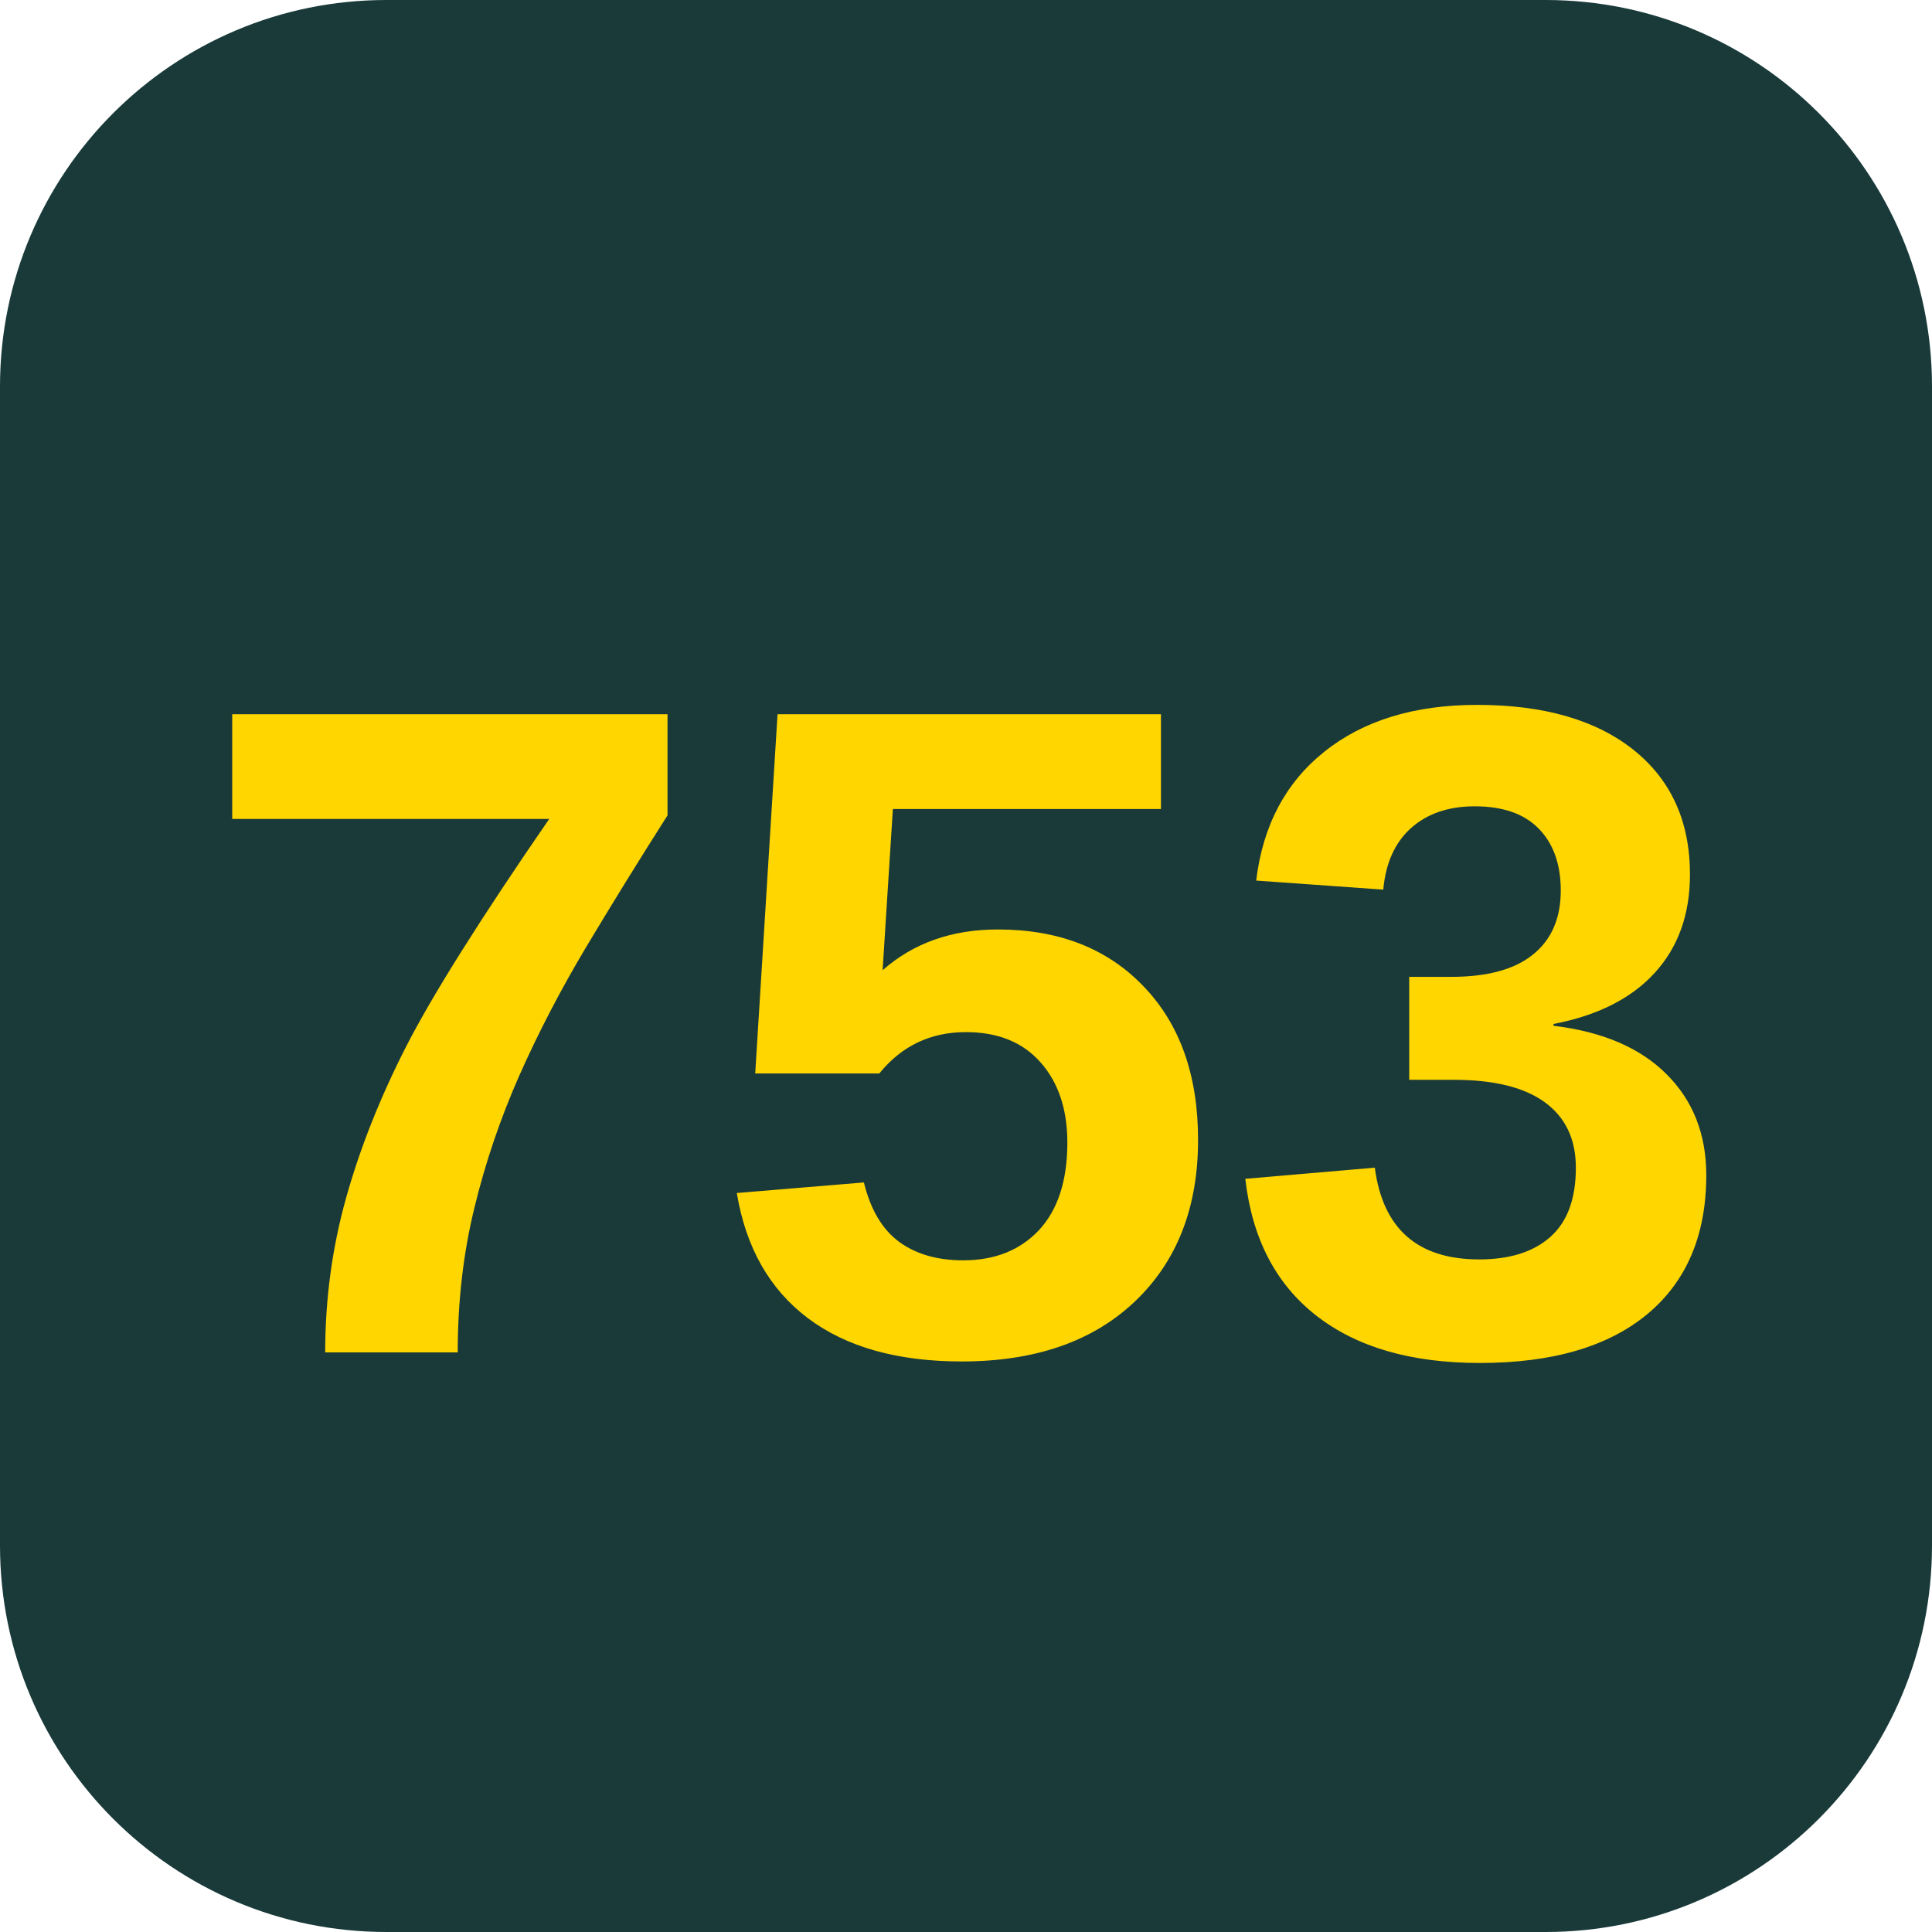
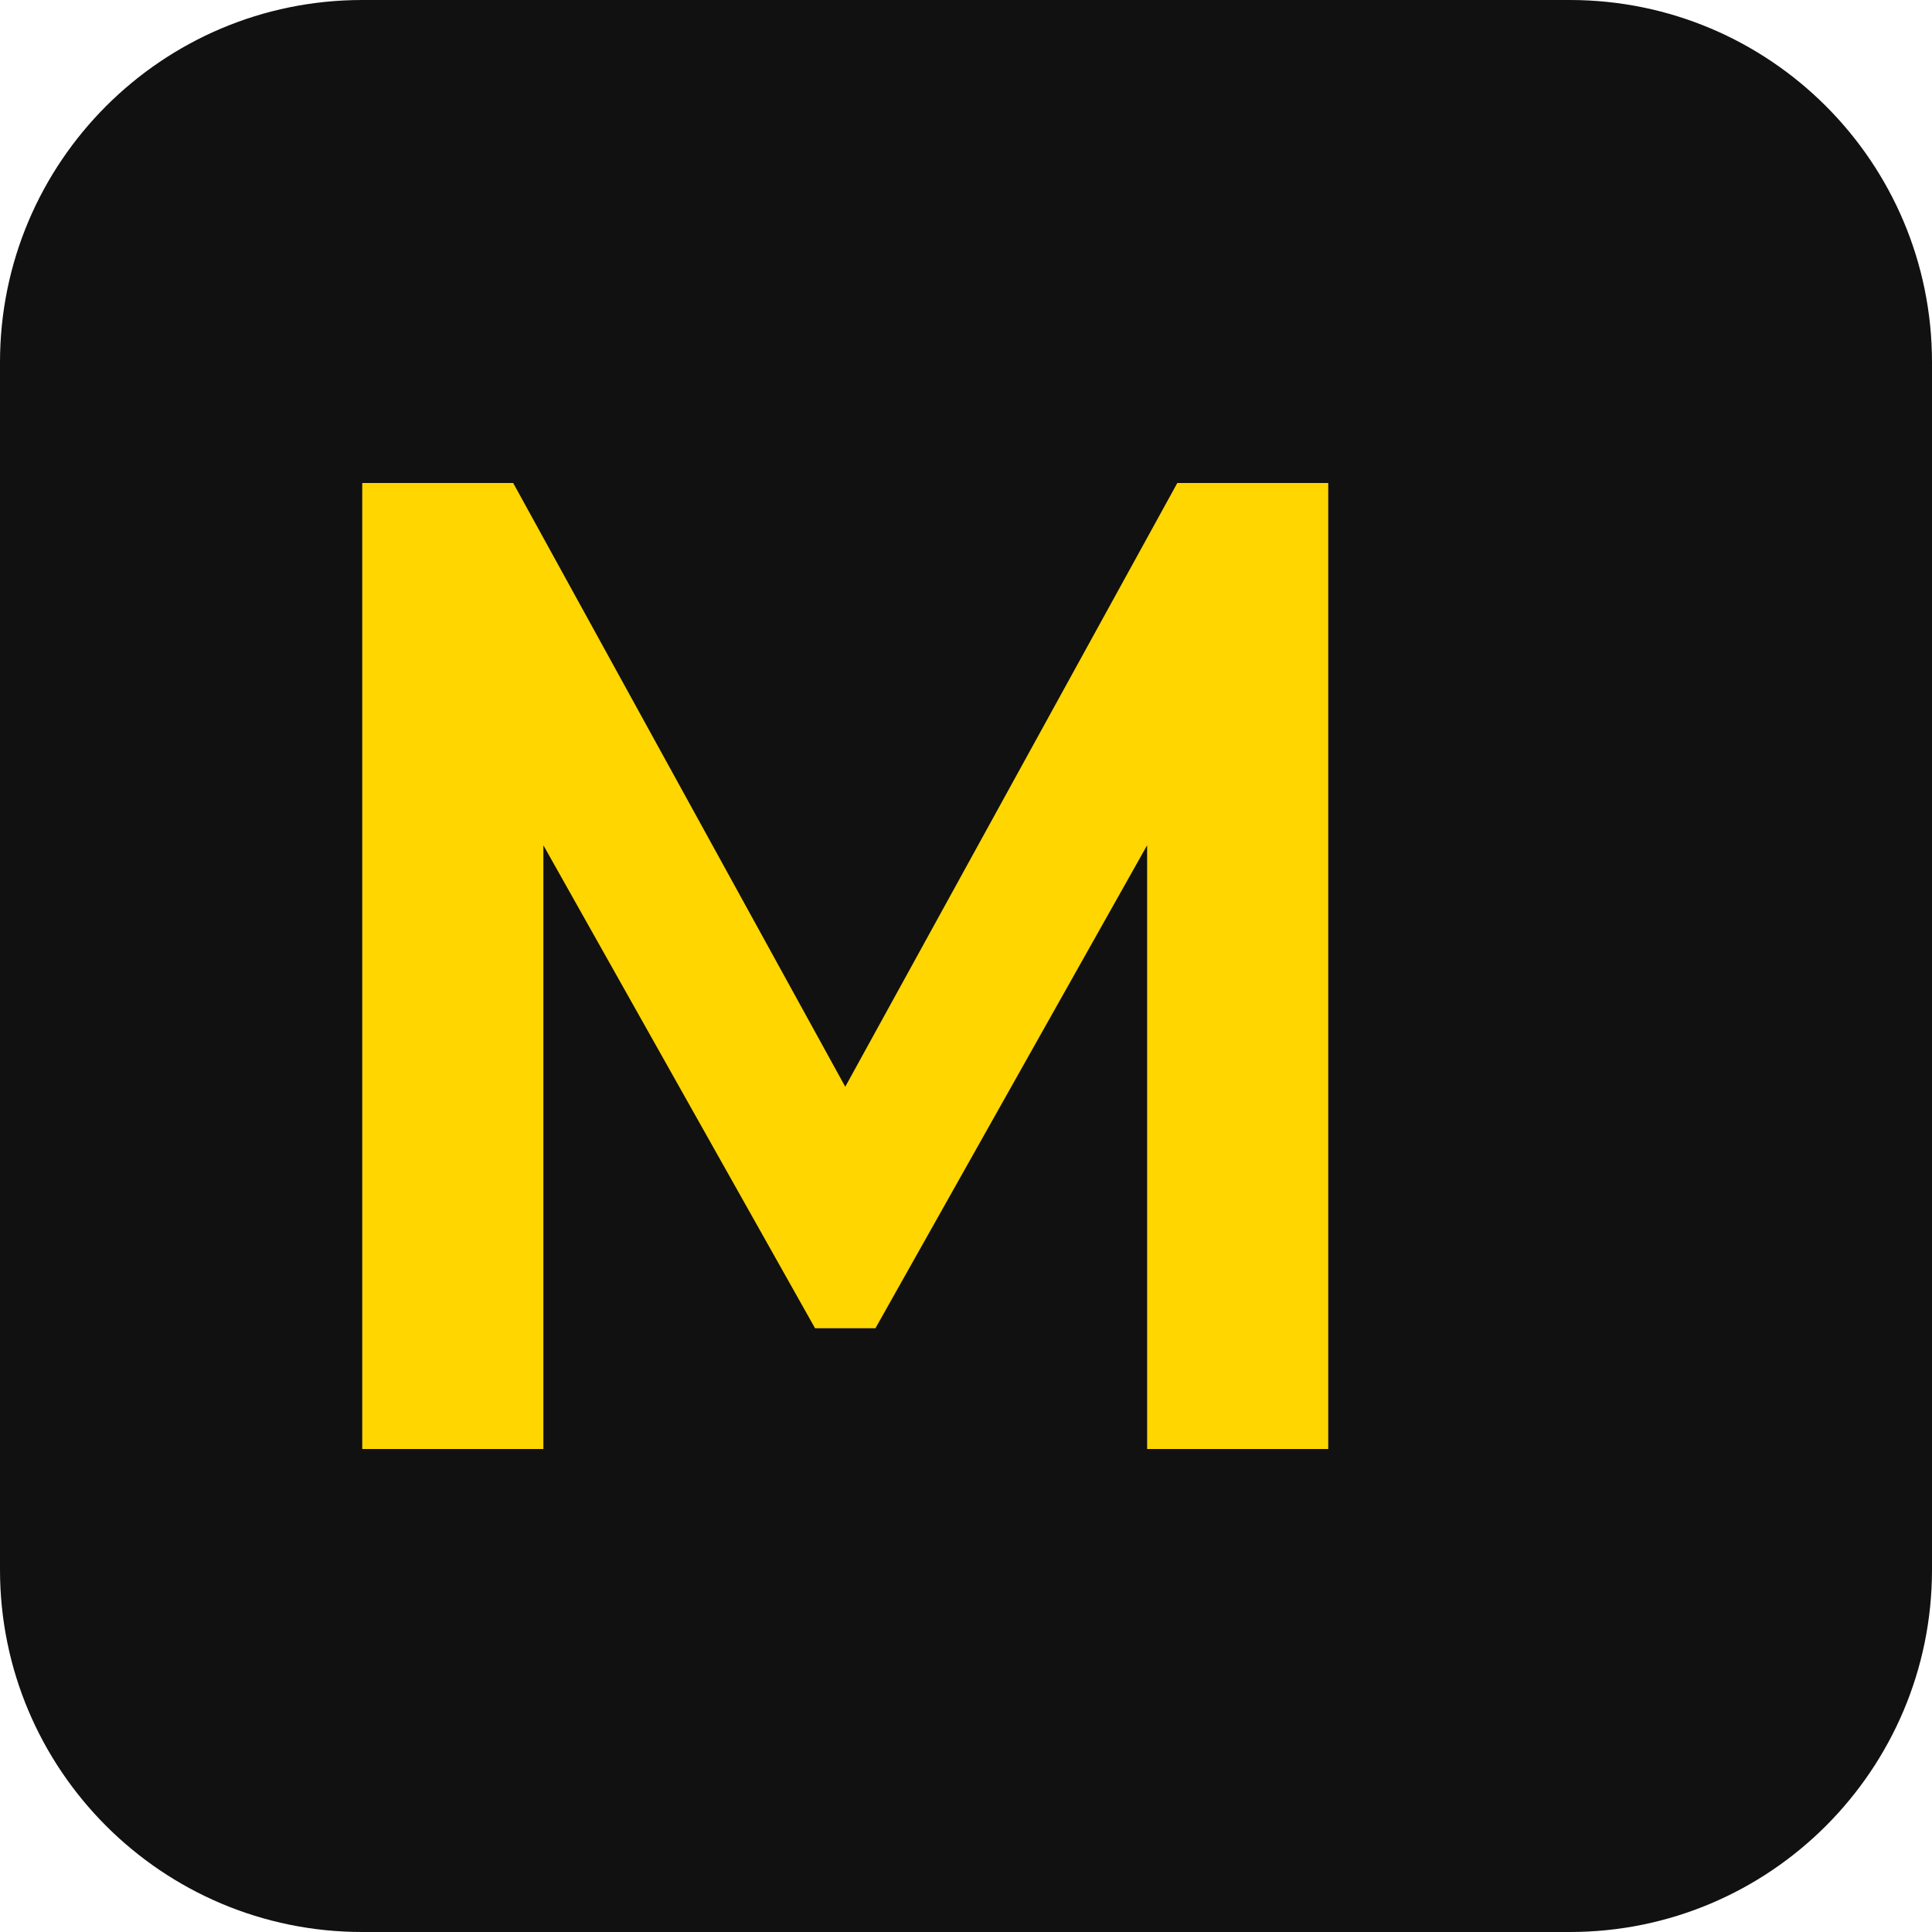
- <svg xmlns="http://www.w3.org/2000/svg" viewBox="0 0 100 100">
-   <rect width="100" height="100" fill="#1A3A3A" rx="20" />
-   <text x="50" y="70" font-family="Arial, sans-serif" font-size="48" font-weight="900" fill="#FFD600" text-anchor="middle">753</text>
+ <svg xmlns="http://www.w3.org/2000/svg" viewBox="0 0 32 32">
+   <rect width="32" height="32" rx="6" fill="#111" />
+   <path d="M6 24V8h2.5l5.5 10 5.5-10H22v16h-3V14l-4.5 8h-1L9 14v10H6z" fill="#FFD600" />
</svg>
